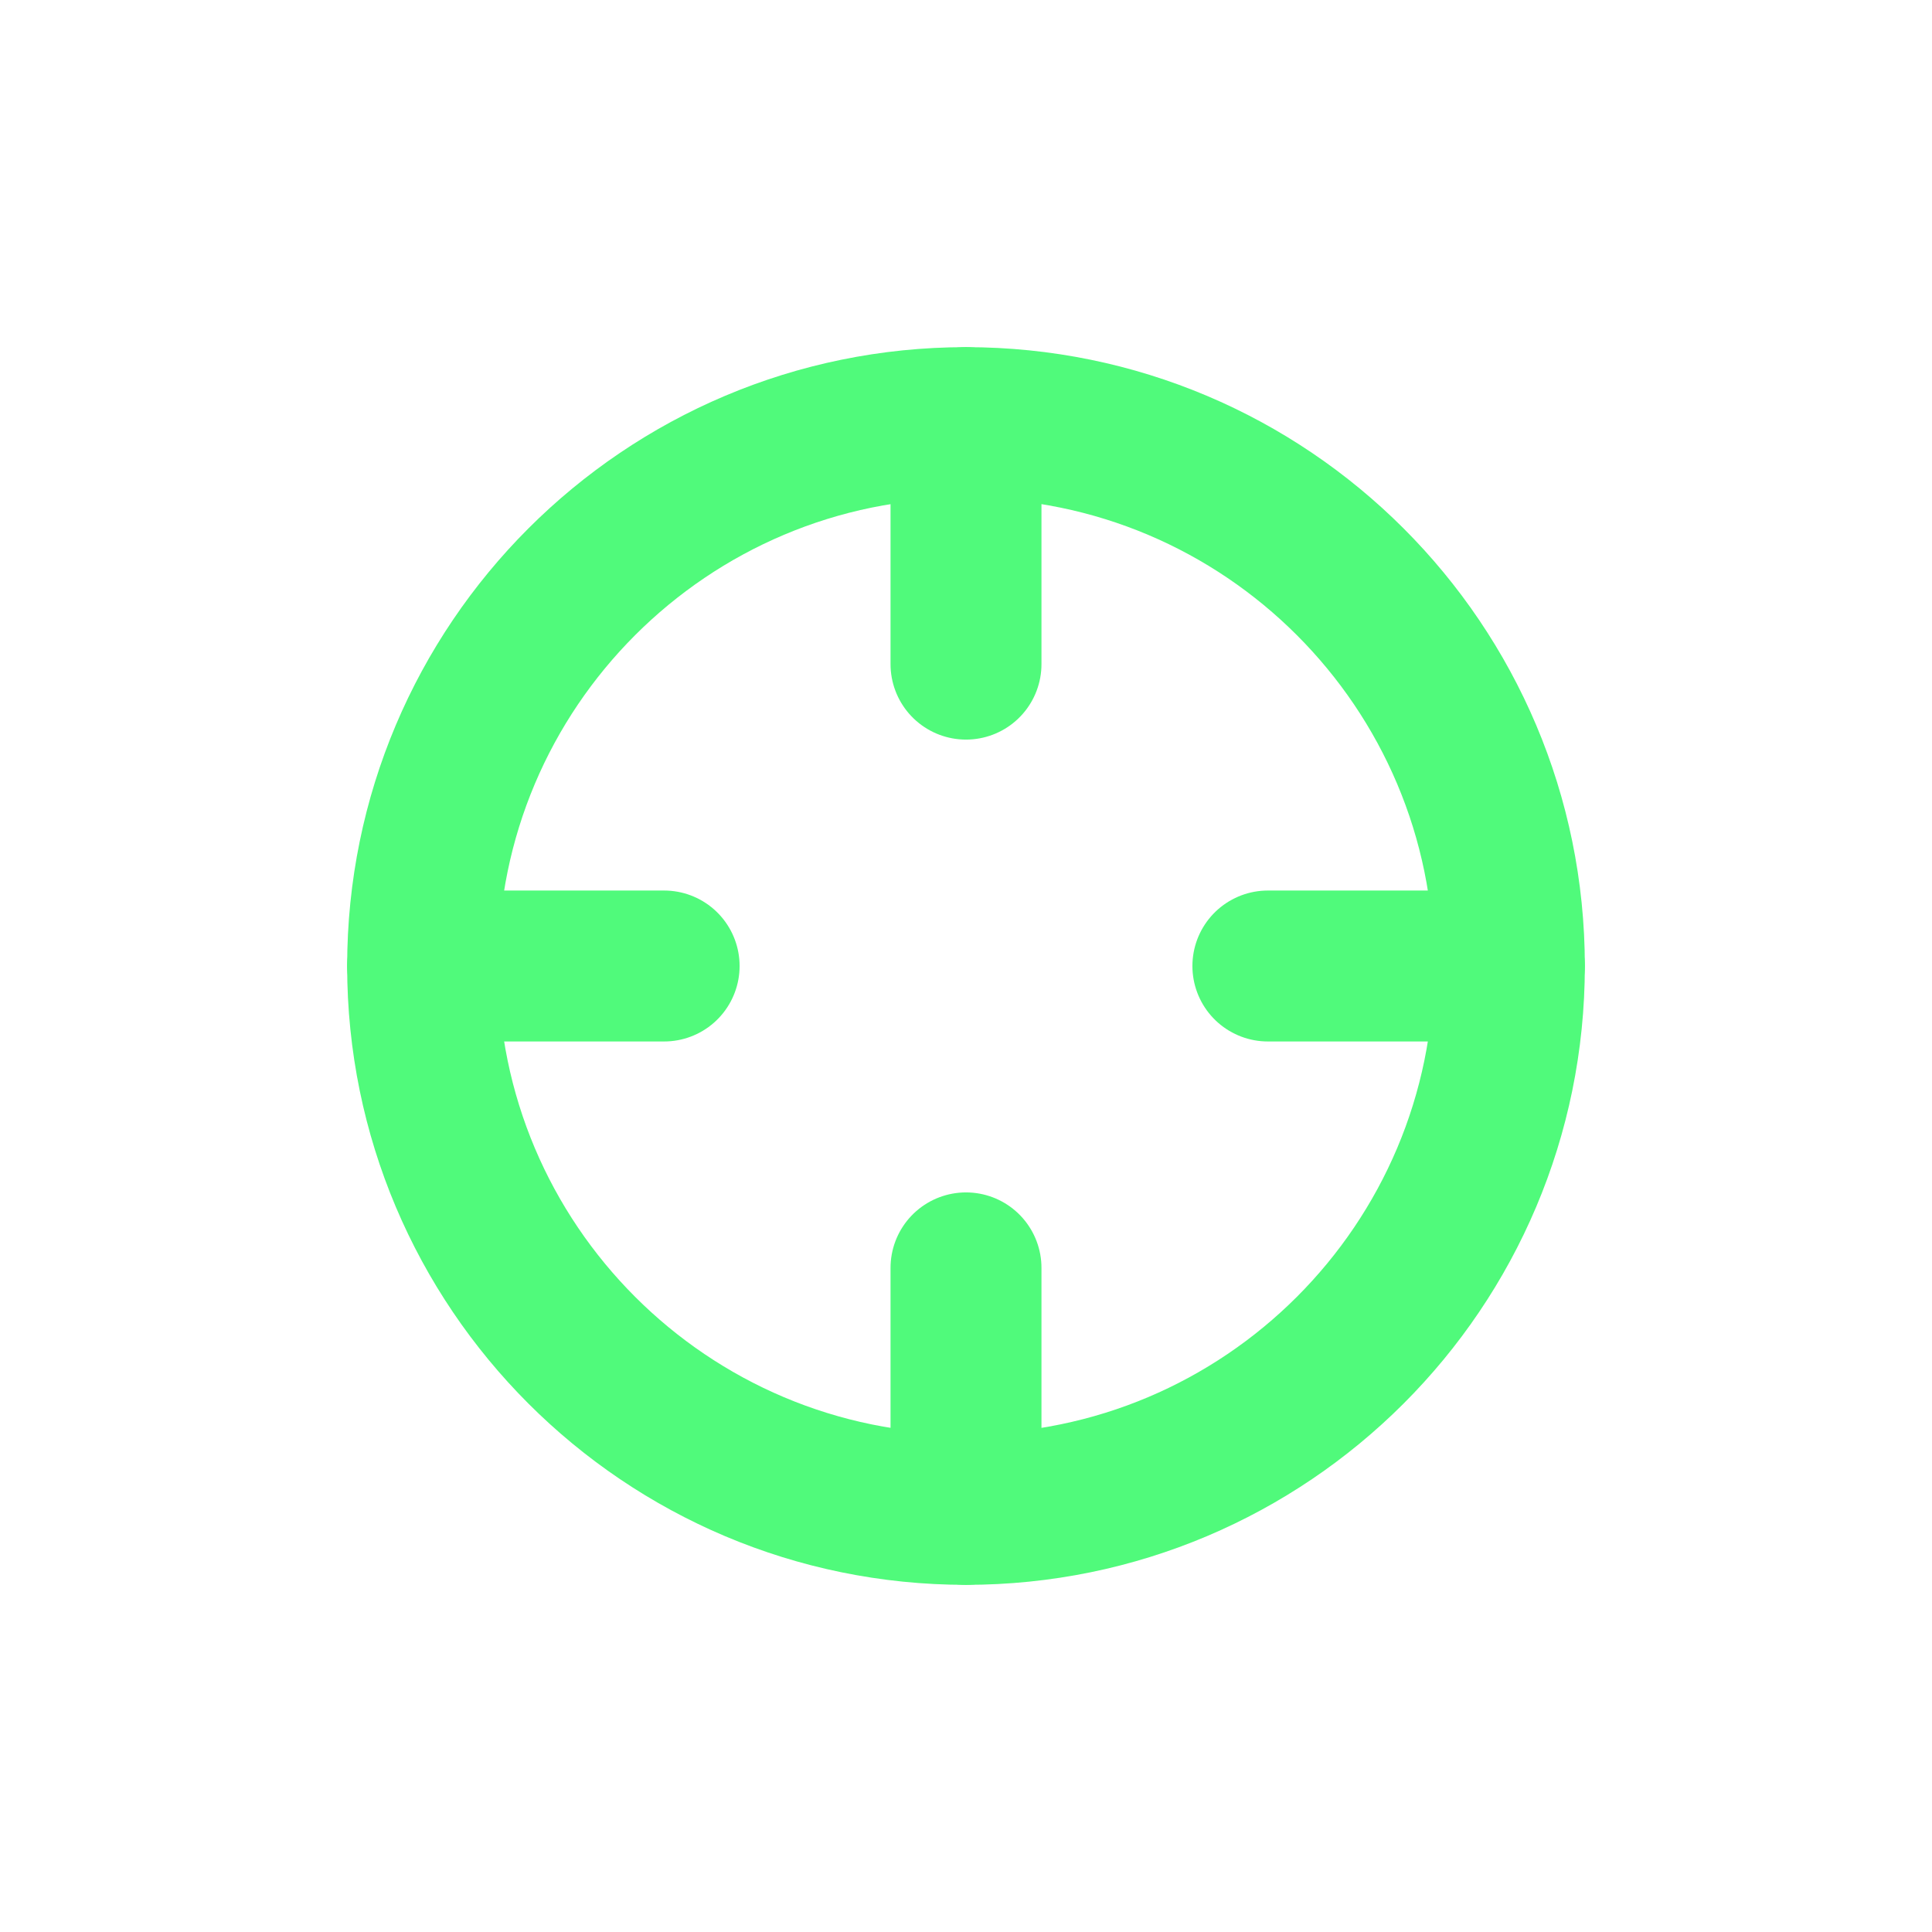
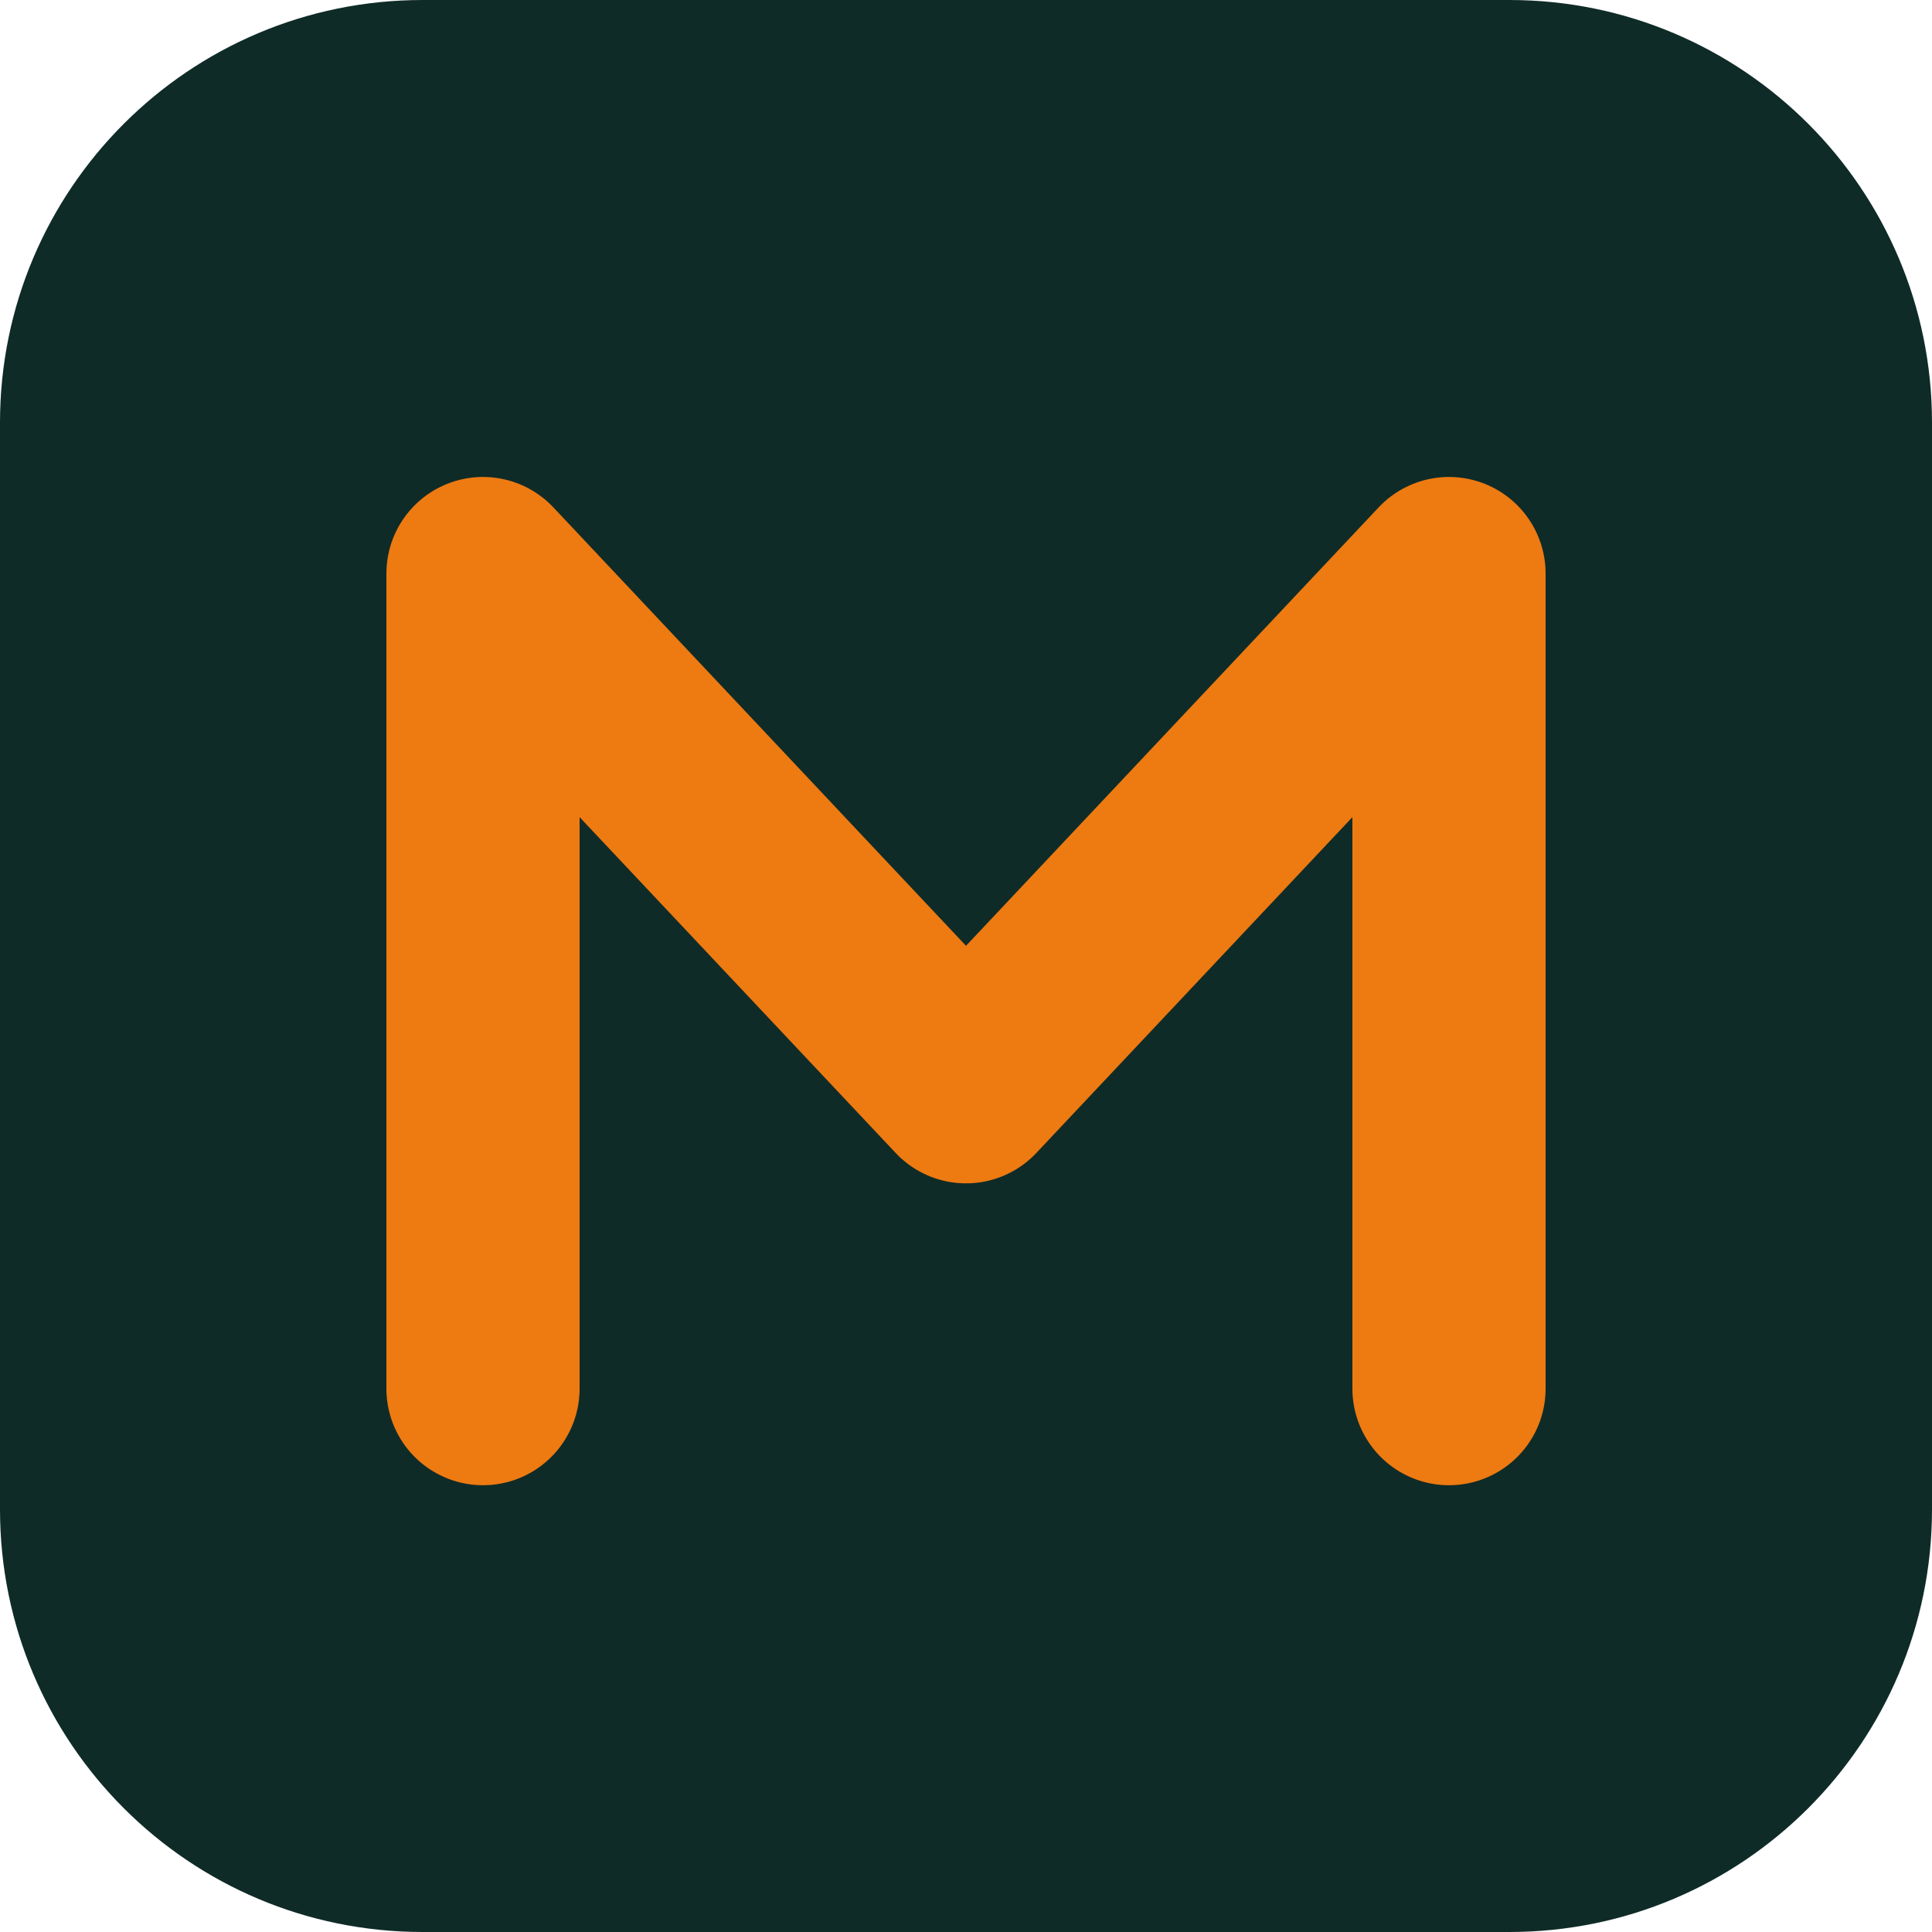
- <svg xmlns="http://www.w3.org/2000/svg" viewBox="0 0 32 32" fill="none" aria-hidden="true">
-   <circle cx="16" cy="16" r="9" stroke="#50fa7b" stroke-width="2.5" fill="none" />
-   <path d="M16 7v4M16 21v4M7 16h4M21 16h4" stroke="#50fa7b" stroke-width="2.5" stroke-linecap="round" />
+ <svg xmlns="http://www.w3.org/2000/svg" viewBox="0 0 32 32">
+   <rect width="32" height="32" rx="7" fill="#0F2B27" />
+   <path d="M8 23V9.5l8 8.5 8-8.5V23" fill="none" stroke="#EE7A12" stroke-width="3.2" stroke-linecap="round" stroke-linejoin="round" />
</svg>
